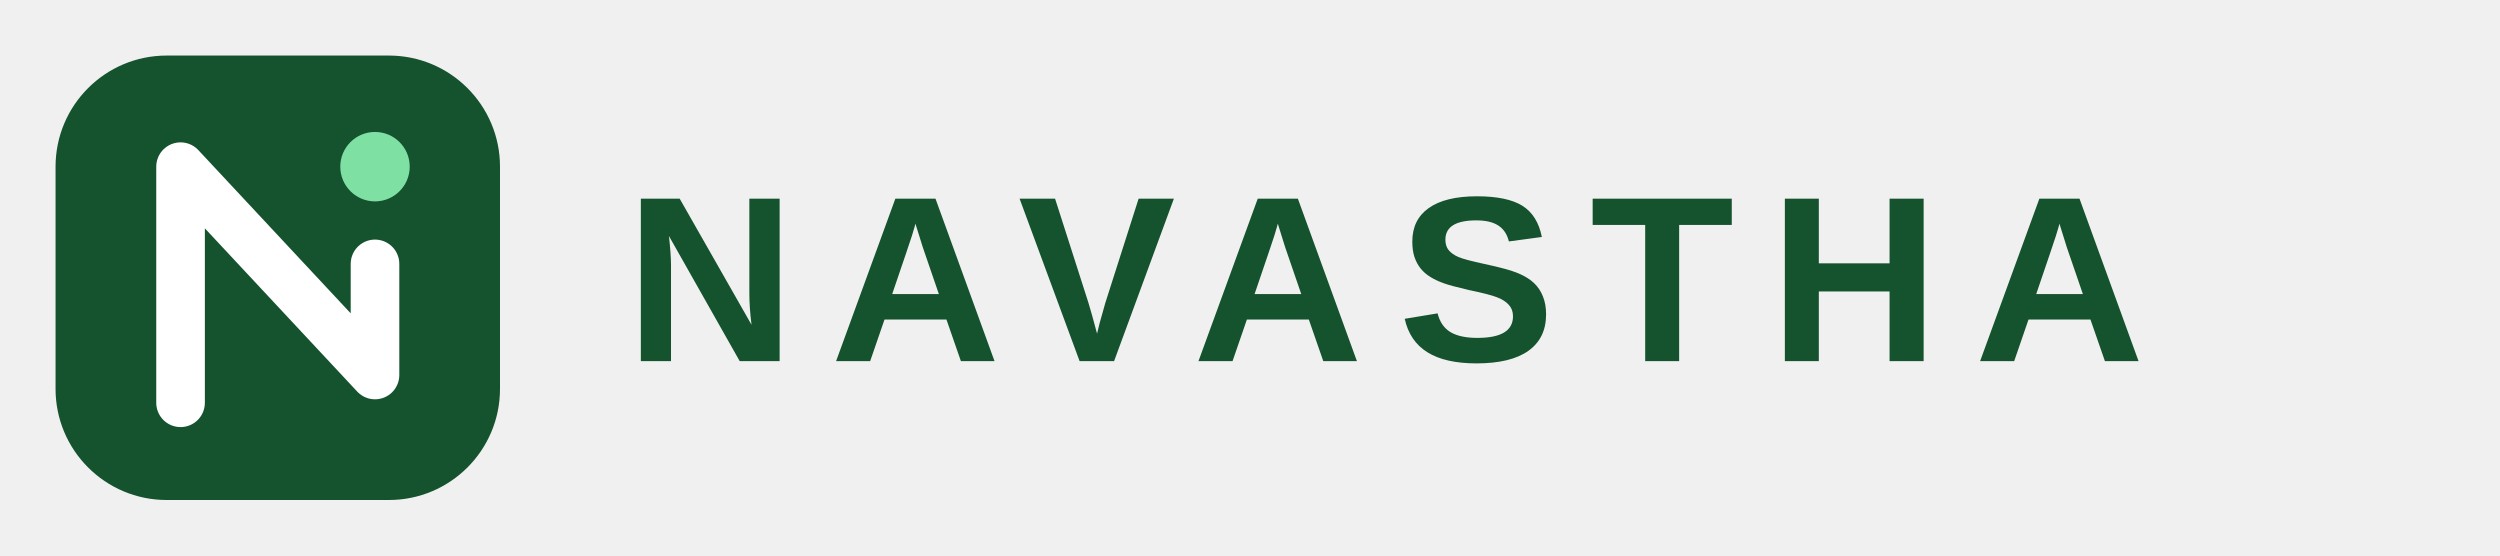
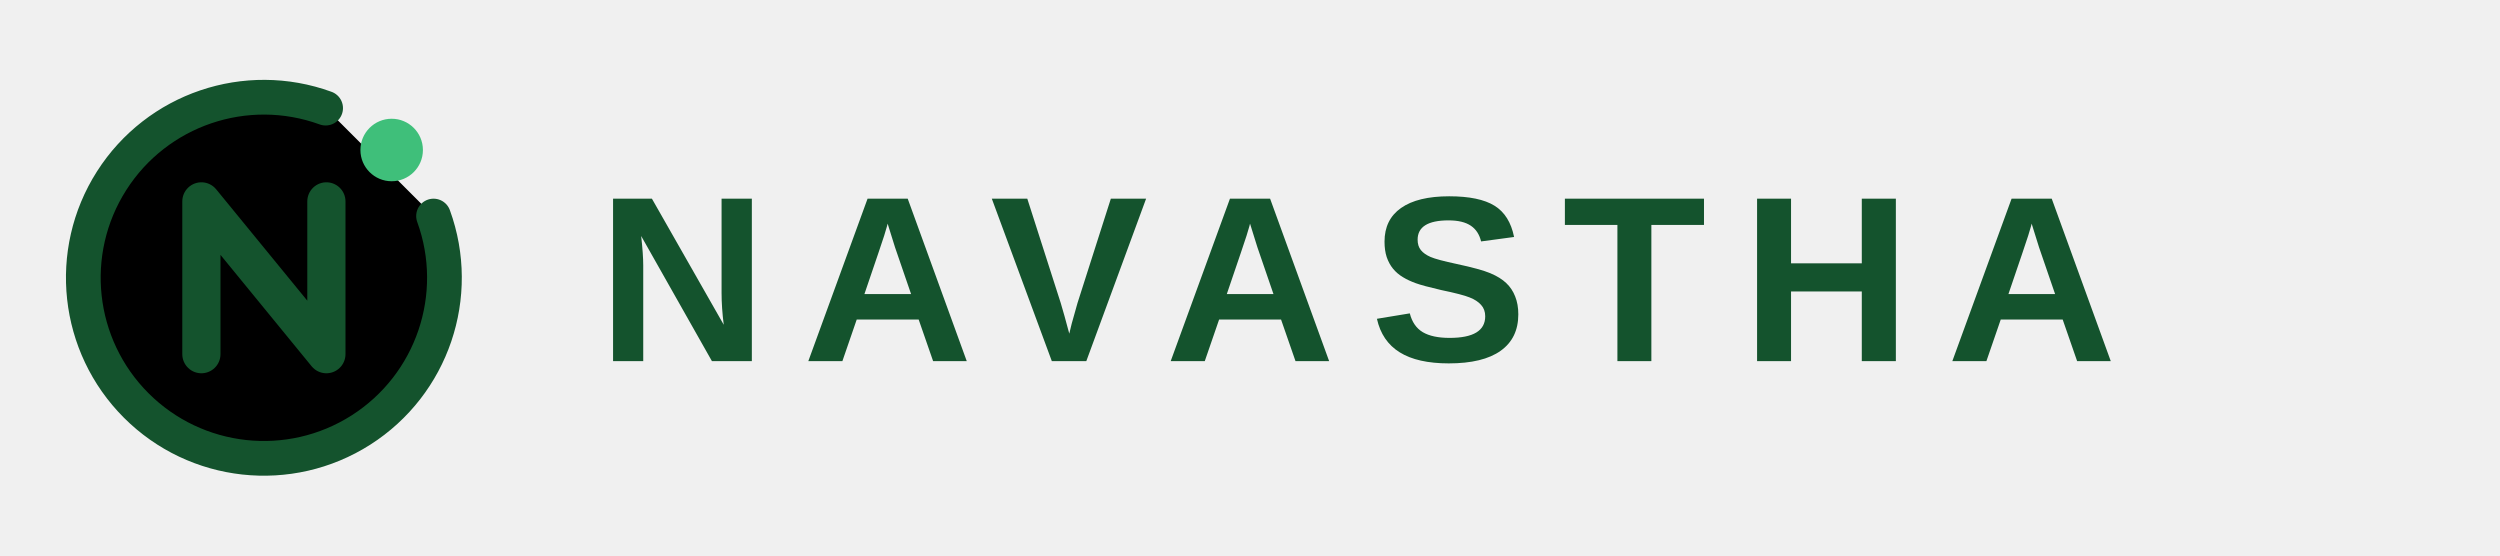
<svg xmlns="http://www.w3.org/2000/svg" viewBox="0 0 360 80">
-   <rect x="8" y="8" width="64" height="64" rx="16" fill="#14532d" />
-   <g transform="translate(8 8)">
-     <path d="M18 50V16l28 30V30" fill="none" stroke="#ffffff" stroke-width="7" stroke-linecap="round" stroke-linejoin="round" />
-     <circle cx="46" cy="16" r="5" fill="#7ee0a3" />
+   <g transform="translate(6 8)">
+     <path d="M56.43 23.11A26 26 0 1 1 40.89 7.57" stroke="#14532d" stroke-width="5" stroke-linecap="round" />
+     <path d="M23 43V21l18 22V21" stroke="#14532d" stroke-width="5.5" stroke-linecap="round" stroke-linejoin="round" />
+     <circle cx="50.4" cy="13.6" r="4.5" fill="#3fbf7a" />
  </g>
-   <text x="90" y="52" font-family="Bricolage Grotesque, Arial, sans-serif" font-size="34" font-weight="700" letter-spacing="5" fill="#14532d">NAVASTHA</text>
+   <text x="86" y="52" font-family="Bricolage Grotesque, Arial, sans-serif" font-size="34" font-weight="700" letter-spacing="5" fill="#14532d">NAVASTHA</text>
</svg>
